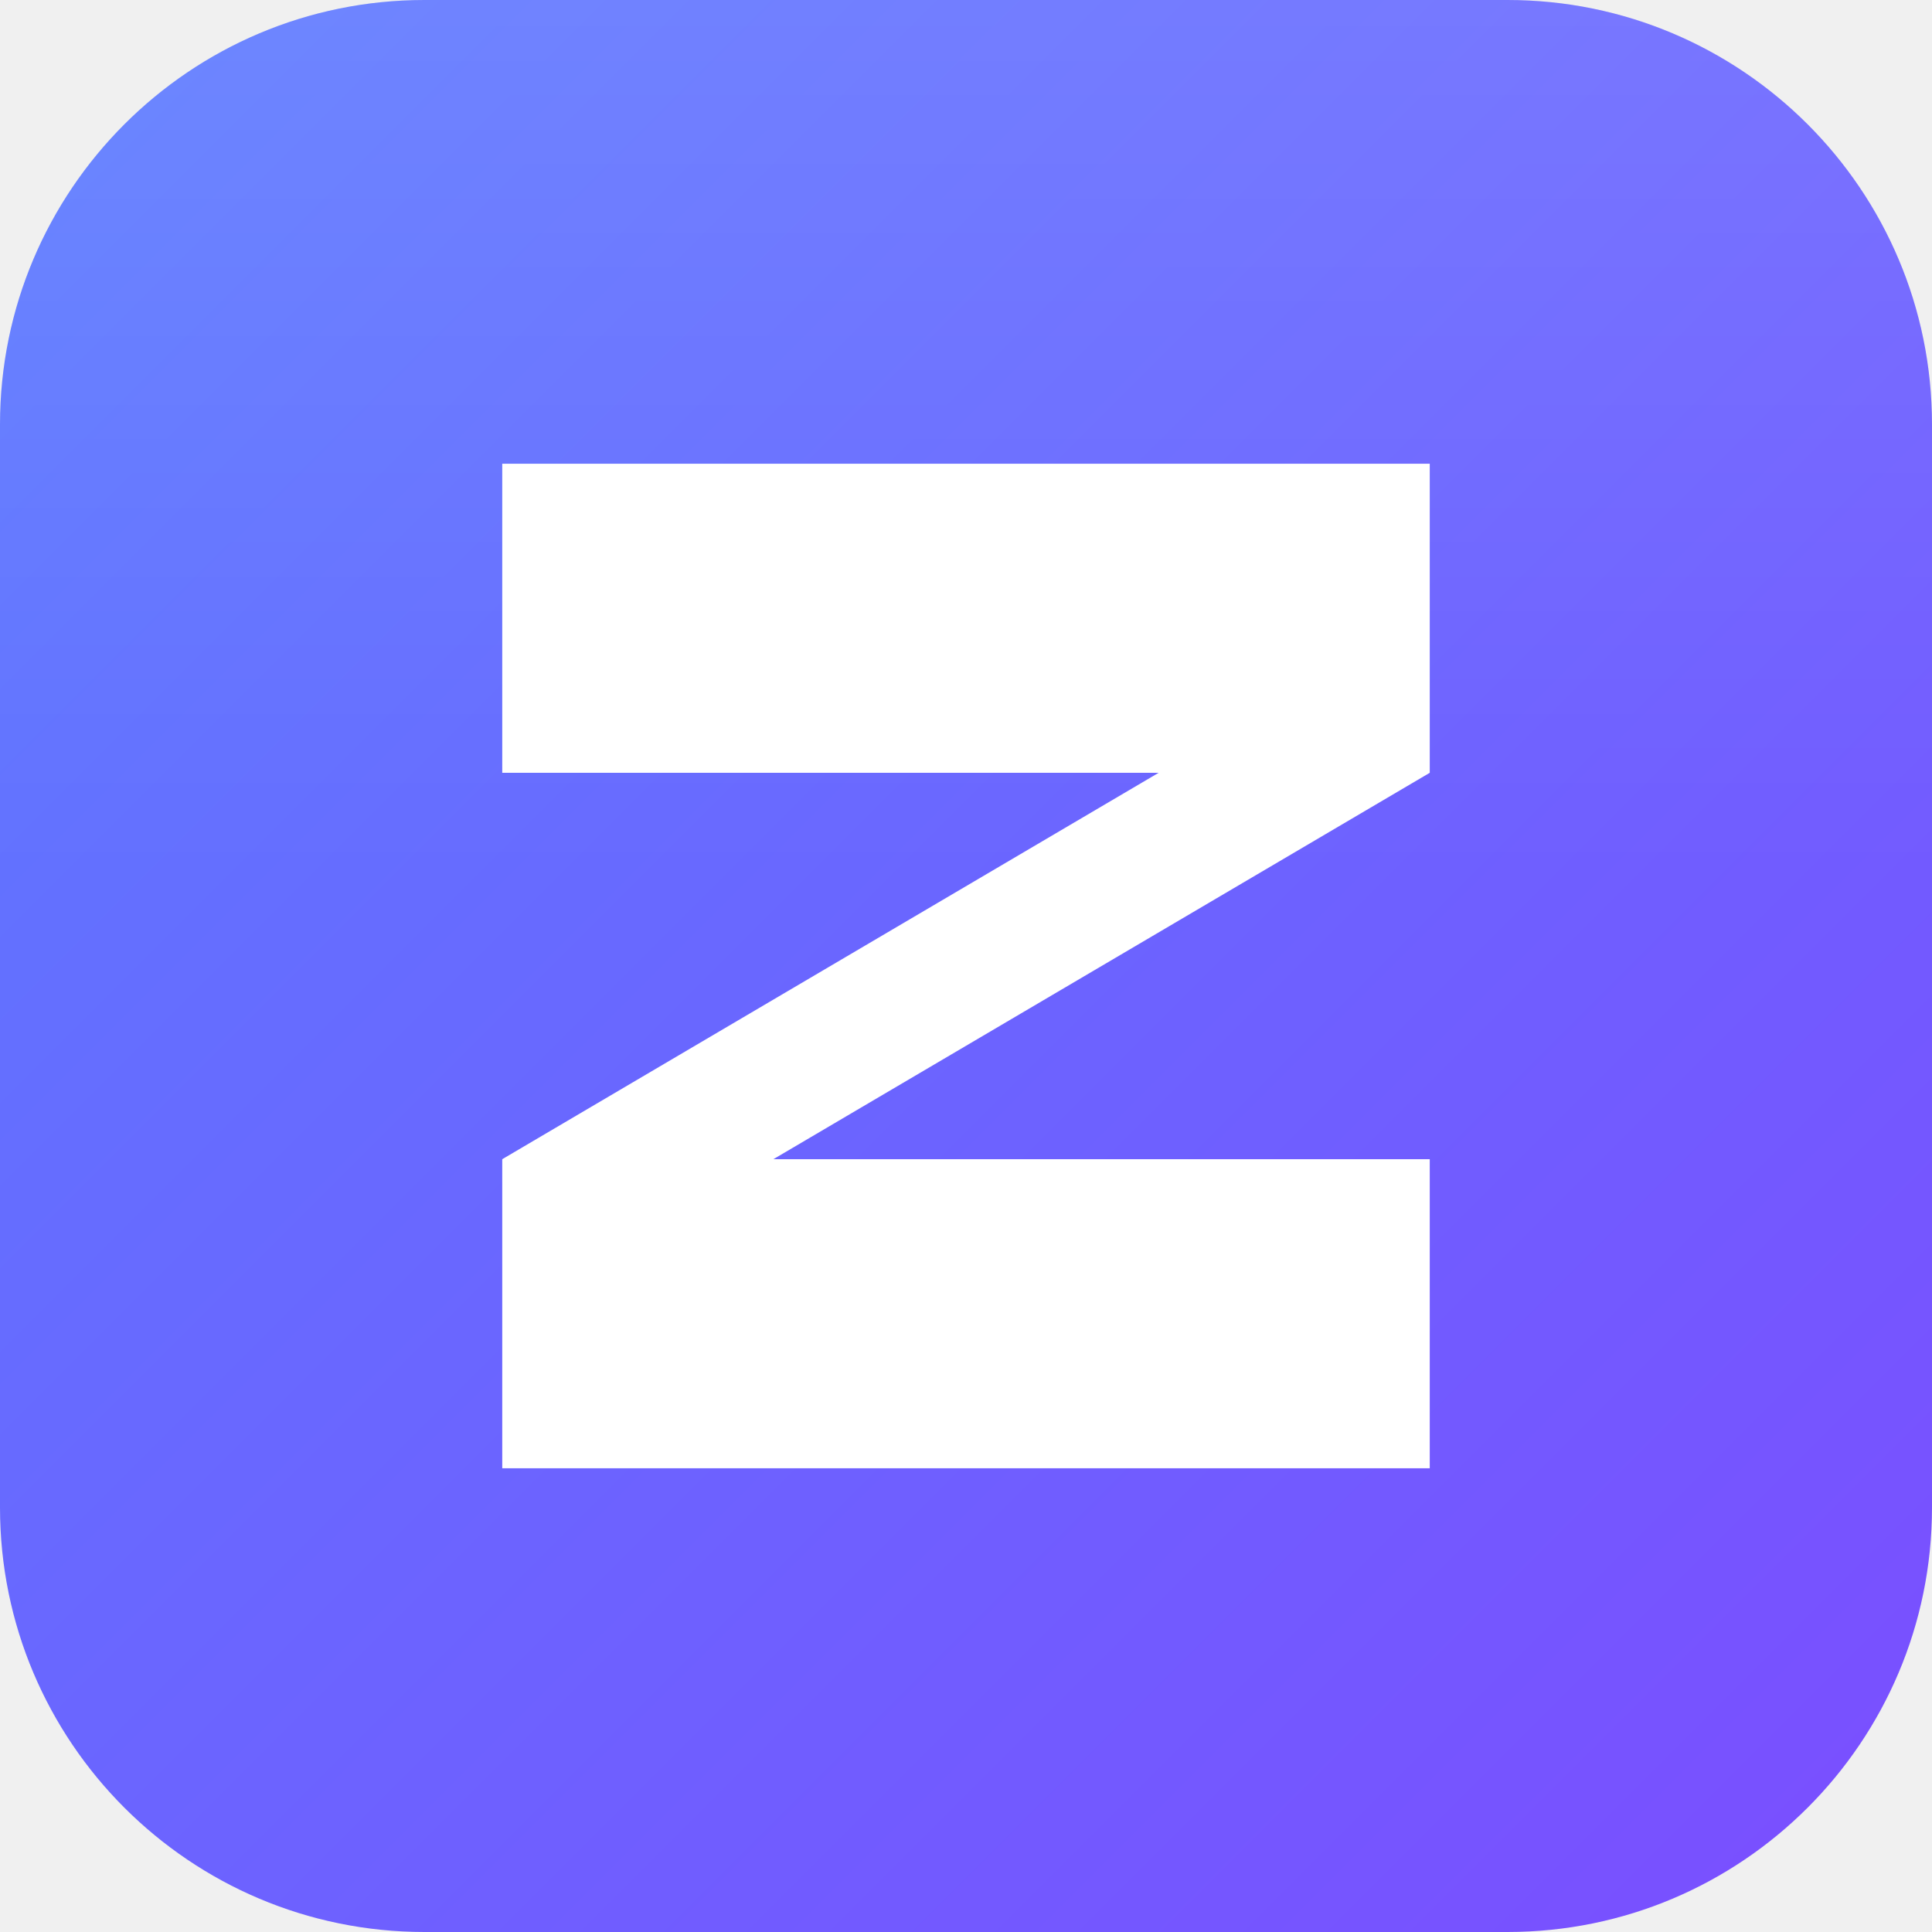
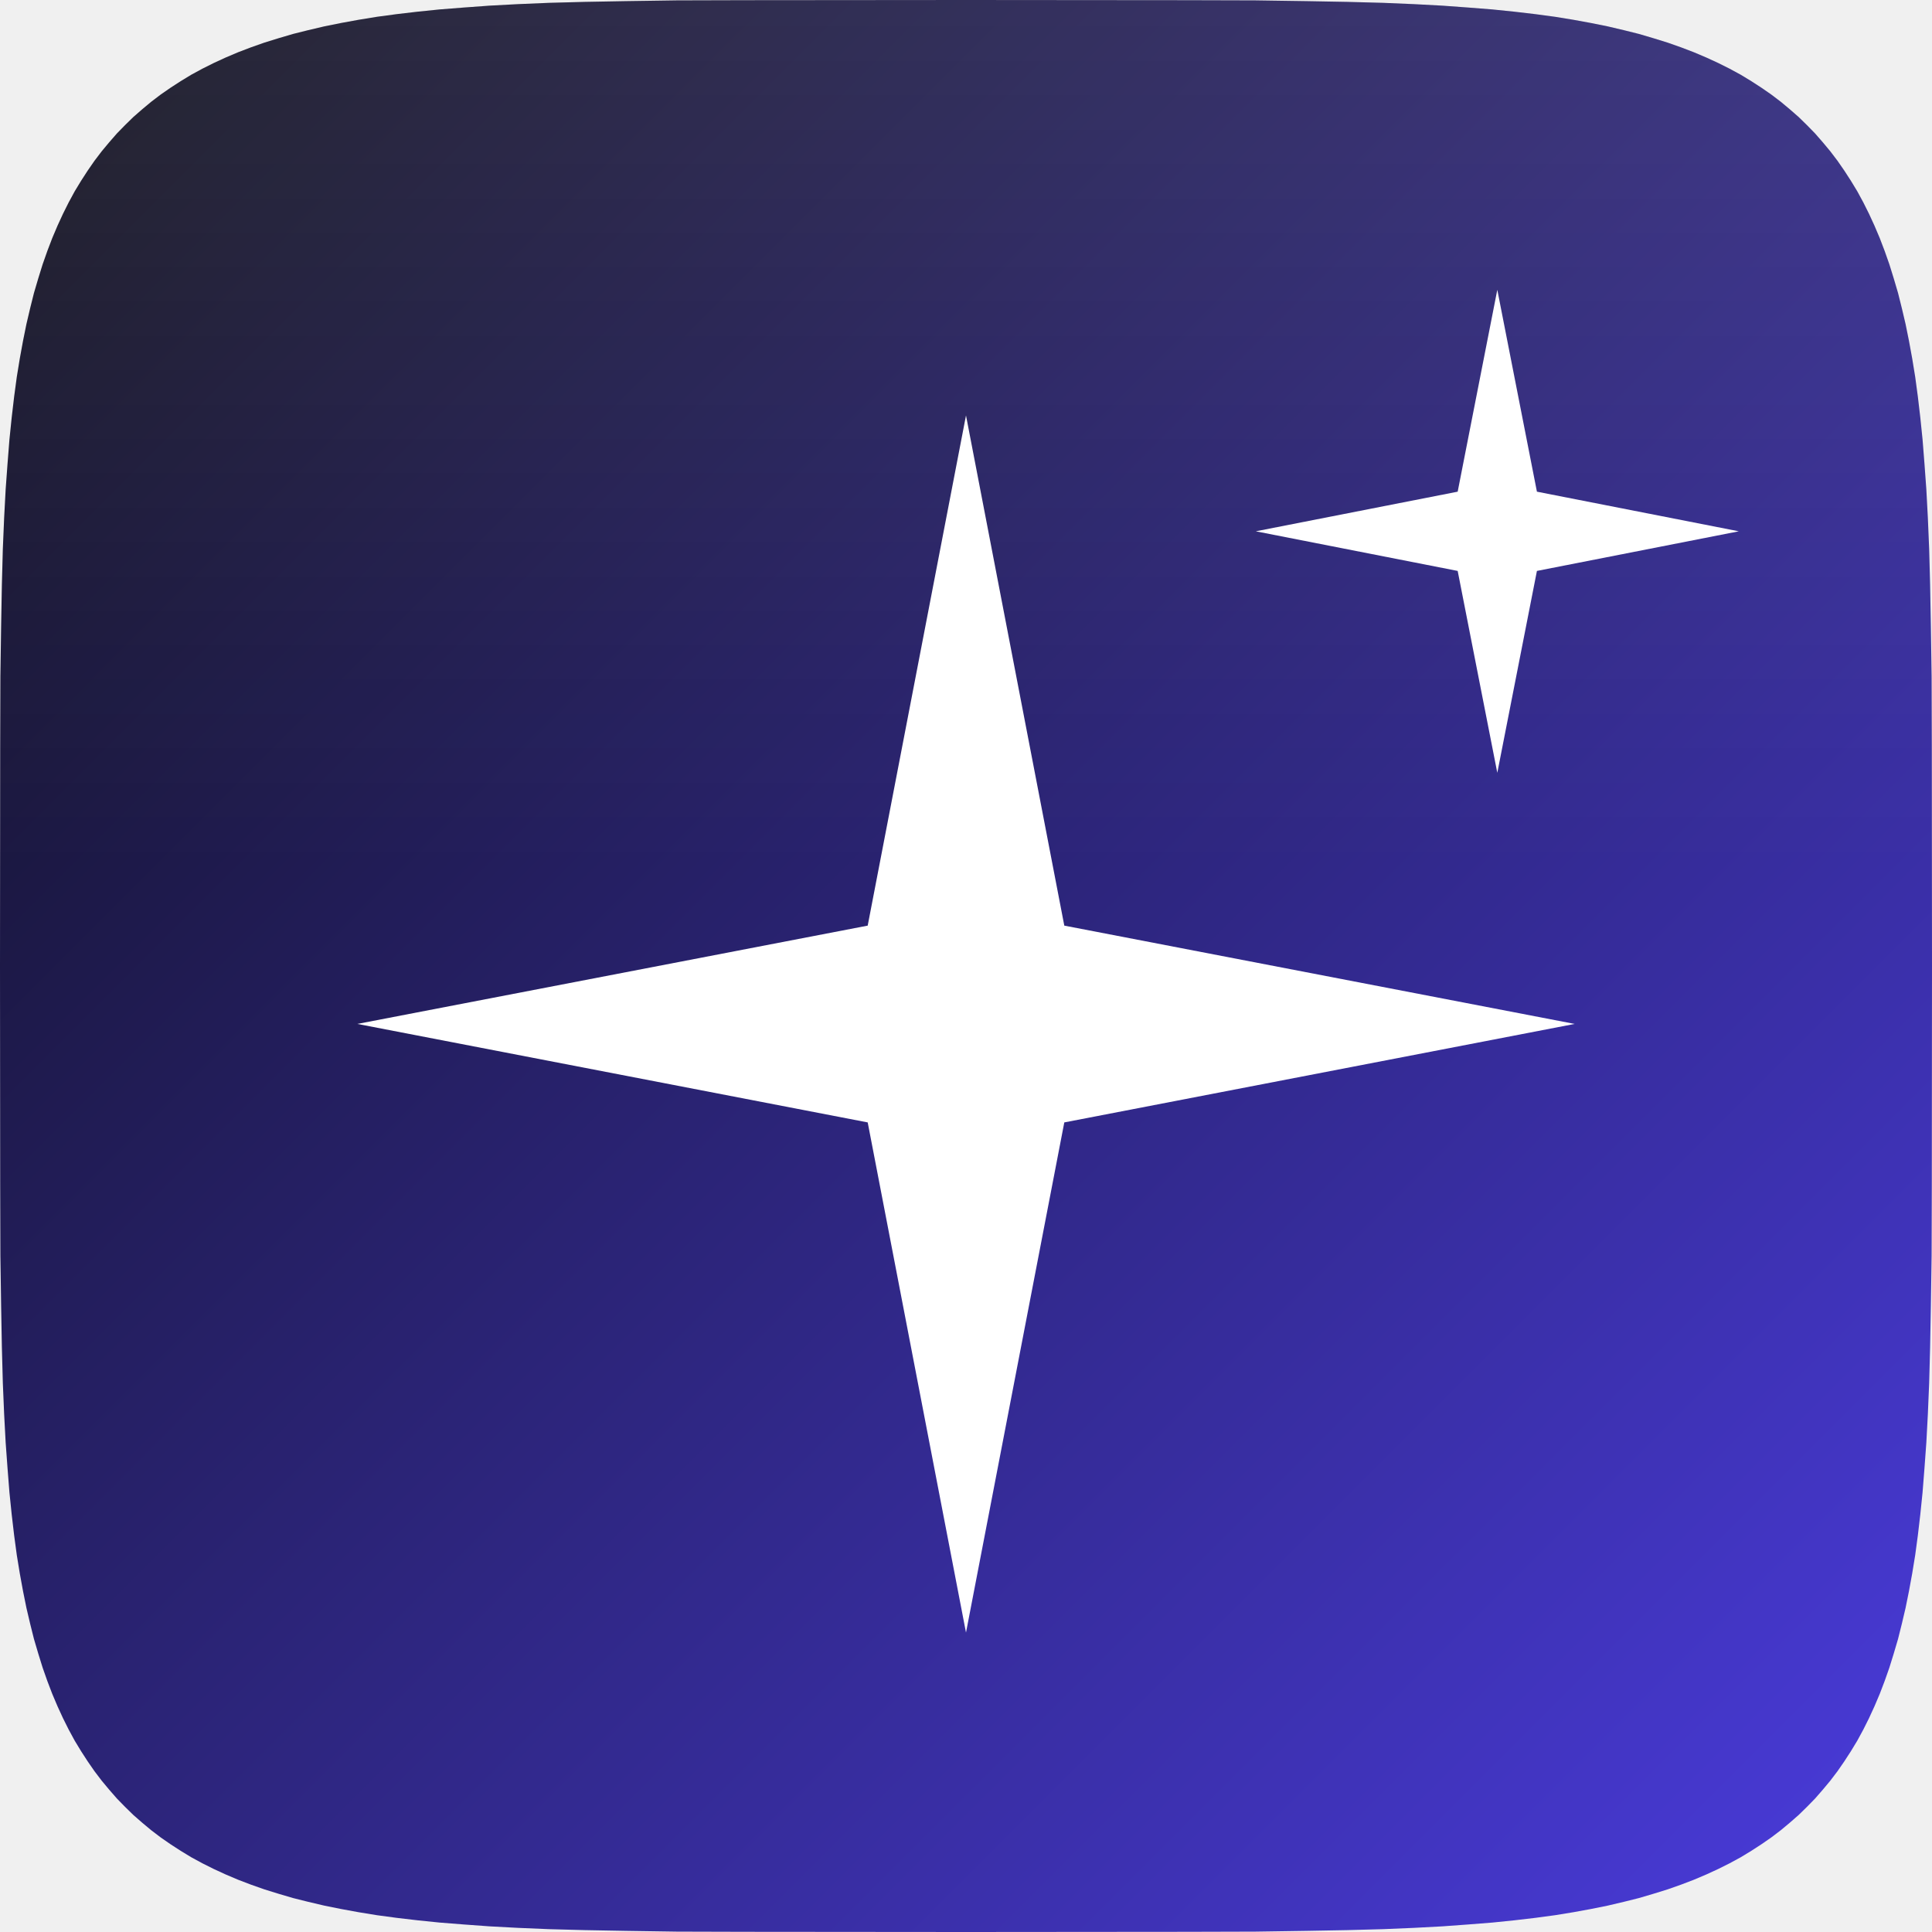
<svg xmlns="http://www.w3.org/2000/svg" viewBox="0 0 1024 1024">
  <defs>
    <linearGradient id="bg" x1="0" y1="0" x2="1" y2="1">
-       <stop offset="0" stop-color="#5b7cff" />
-       <stop offset="1" stop-color="#7b4dff" />
+       <stop offset="0" stop-color="#0d0d14" />
+       <stop offset="1" stop-color="#4b3ce0" />
    </linearGradient>
    <linearGradient id="sheen" x1="0" y1="0" x2="0" y2="1">
      <stop offset="0" stop-color="#ffffff" stop-opacity="0.10" />
      <stop offset="0.45" stop-color="#ffffff" stop-opacity="0" />
    </linearGradient>
+     <path id="tile" d="M1024.0,512.0L1023.9,628.2L1023.8,665.3L1023.4,692.3L1023.0,714.2L1022.5,733.0L1021.8,749.6L1021.0,764.6L1020.0,778.3L1019.0,791.0L1017.8,802.7L1016.5,813.8L1015.1,824.2L1013.5,834.0L1011.8,843.3L1010.0,852.2L1008.0,860.7L1006.0,868.7L1003.7,876.5L1001.4,883.9L998.9,891.0L996.3,897.8L993.5,904.4L990.6,910.7L987.6,916.7L984.4,922.6L981.0,928.2L977.5,933.6L973.9,938.8L970.1,943.8L966.1,948.6L962.0,953.3L957.7,957.7L953.3,962.0L948.6,966.1L943.8,970.1L938.8,973.9L933.6,977.5L928.2,981.0L922.6,984.4L916.7,987.6L910.7,990.6L904.4,993.5L897.8,996.3L891.0,998.9L883.9,1001.4L876.5,1003.7L868.7,1006.0L860.7,1008.0L852.2,1010.0L843.3,1011.8L834.0,1013.5L824.2,1015.1L813.8,1016.5L802.7,1017.8L791.0,1019.0L778.3,1020.0L764.6,1021.0L749.6,1021.8L733.0,1022.5L714.2,1023.0L692.3,1023.4L665.3,1023.8L628.2,1023.9L512.0,1024.0L395.8,1023.9L358.7,1023.8L331.7,1023.4L309.8,1023.0L291.0,1022.5L274.4,1021.8L259.4,1021.0L245.7,1020.0L233.0,1019.0L221.3,1017.8L210.2,1016.5L199.8,1015.1L190.0,1013.5L180.7,1011.8L171.8,1010.0L163.3,1008.0L155.3,1006.0L147.5,1003.7L140.1,1001.4L133.0,998.9L126.2,996.3L119.6,993.5L113.3,990.6L107.3,987.6L101.4,984.4L95.8,981.0L90.4,977.5L85.2,973.9L80.2,970.1L75.4,966.1L70.7,962.0L66.3,957.7L62.0,953.3L57.9,948.6L53.9,943.8L50.1,938.8L46.5,933.6L43.0,928.2L39.6,922.6L36.4,916.7L33.4,910.7L30.5,904.4L27.7,897.8L25.1,891.0L22.6,883.9L20.3,876.5L18.0,868.7L16.0,860.7L14.0,852.2L12.2,843.3L10.5,834.0L8.9,824.2L7.5,813.8L6.2,802.7L5.0,791.0L4.0,778.3L3.0,764.6L2.2,749.6L1.5,733.0L1.0,714.2L0.6,692.3L0.2,665.3L0.1,628.2L0.0,512.0L0.1,395.8L0.2,358.7L0.6,331.7L1.0,309.8L1.5,291.0L2.2,274.4L3.0,259.4L4.0,245.7L5.0,233.0L6.2,221.3L7.5,210.2L8.9,199.8L10.5,190.0L12.2,180.7L14.0,171.8L16.0,163.3L18.0,155.3L20.3,147.5L22.6,140.1L25.1,133.0L27.7,126.2L30.5,119.6L33.4,113.3L36.4,107.3L39.6,101.4L43.0,95.8L46.5,90.4L50.1,85.2L53.9,80.2L57.9,75.4L62.0,70.7L66.3,66.3L70.7,62.0L75.4,57.9L80.2,53.9L85.2,50.1L90.4,46.5L95.8,43.0L101.4,39.6L107.3,36.4L113.3,33.4L119.6,30.5L126.2,27.7L133.0,25.1L140.1,22.6L147.5,20.3L155.3,18.0L163.3,16.0L171.8,14.0L180.7,12.2L190.0,10.5L199.8,8.9L210.2,7.5L221.3,6.2L233.0,5.0L245.7,4.0L259.4,3.0L274.4,2.2L291.0,1.5L309.8,1.0L331.7,0.6L358.7,0.2L395.8,0.1L512.0,0.0L628.2,0.1L665.3,0.2L692.3,0.6L714.2,1.0L733.0,1.5L749.6,2.2L764.6,3.0L778.3,4.0L791.0,5.0L802.7,6.2L813.8,7.5L824.2,8.9L834.0,10.5L843.3,12.2L852.2,14.0L860.7,16.0L868.7,18.0L876.5,20.3L883.9,22.6L891.0,25.1L897.8,27.7L904.4,30.5L910.7,33.4L916.7,36.4L922.6,39.6L928.2,43.0L933.6,46.5L938.8,50.1L943.8,53.9L948.6,57.9L953.3,62.0L957.7,66.3L962.0,70.7L966.1,75.4L970.1,80.2L973.9,85.2L977.5,90.4L981.0,95.8L984.4,101.4L987.6,107.3L990.6,113.3L993.5,119.6L996.3,126.2L998.9,133.0L1001.4,140.1L1003.7,147.5L1006.0,155.3L1008.0,163.3L1010.0,171.8L1011.8,180.7L1013.5,190.0L1015.1,199.8L1016.5,210.2L1017.8,221.3L1019.0,233.0L1020.0,245.7L1021.0,259.4L1021.8,274.4L1022.5,291.0L1023.0,309.8L1023.4,331.7L1023.8,358.7L1023.9,395.8L1024.0,512.0Z" />
  </defs>
-   <rect width="1024" height="1024" rx="225" fill="url(#bg)" />
-   <rect width="1024" height="1024" rx="225" fill="url(#sheen)" />
-   <polygon points="266.2,245.8 757.8,245.8 757.8,409.6 409.9,614.4 757.8,614.4 757.8,778.2 266.2,778.2 266.2,614.4 614.1,409.6 266.2,409.6" fill="#ffffff" />
+   <use href="#tile" fill="url(#bg)" />
+   <use href="#tile" fill="url(#sheen)" />
+   <polygon points="512.0,220.2 564.1,490.6 834.6,542.7 564.1,594.9 512.0,865.3 459.9,594.9 189.4,542.7 459.9,490.6" fill="#ffffff" />
+   <polygon points="793.6,153.6 814.6,260.6 921.6,281.6 814.6,302.6 793.6,409.6 772.6,302.6 665.6,281.6 772.6,260.6" fill="#ffffff" />
</svg>
